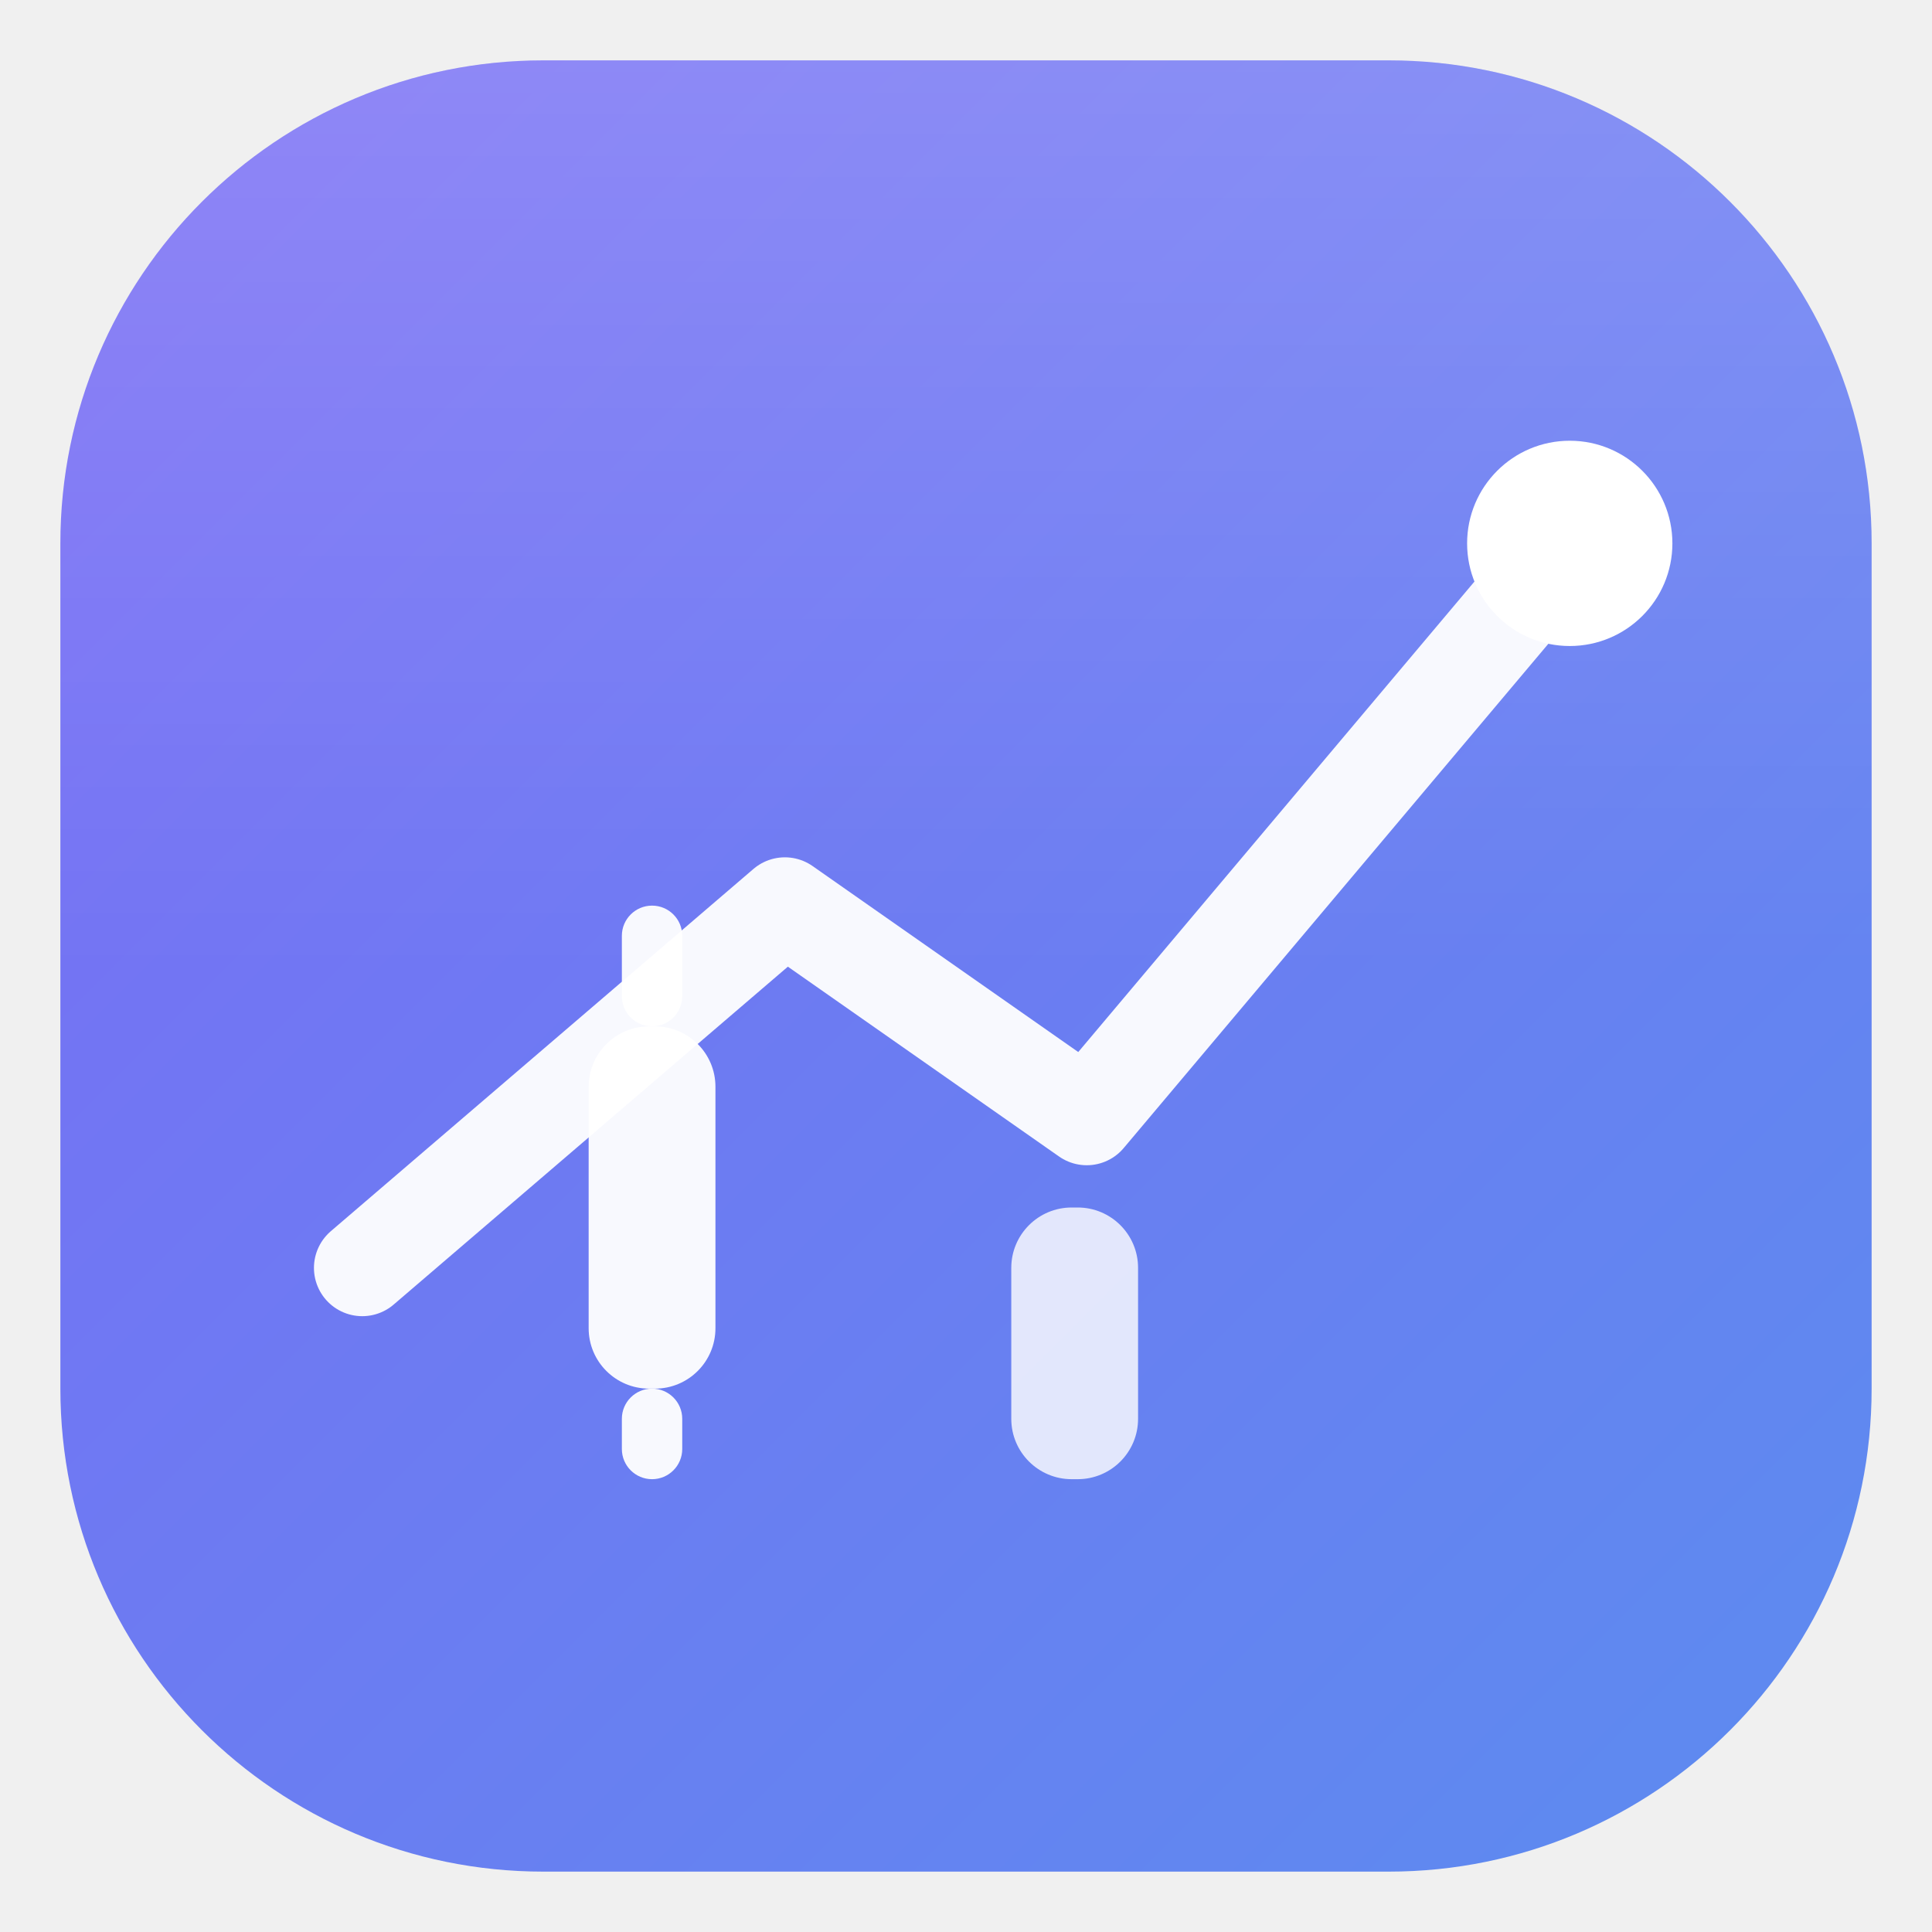
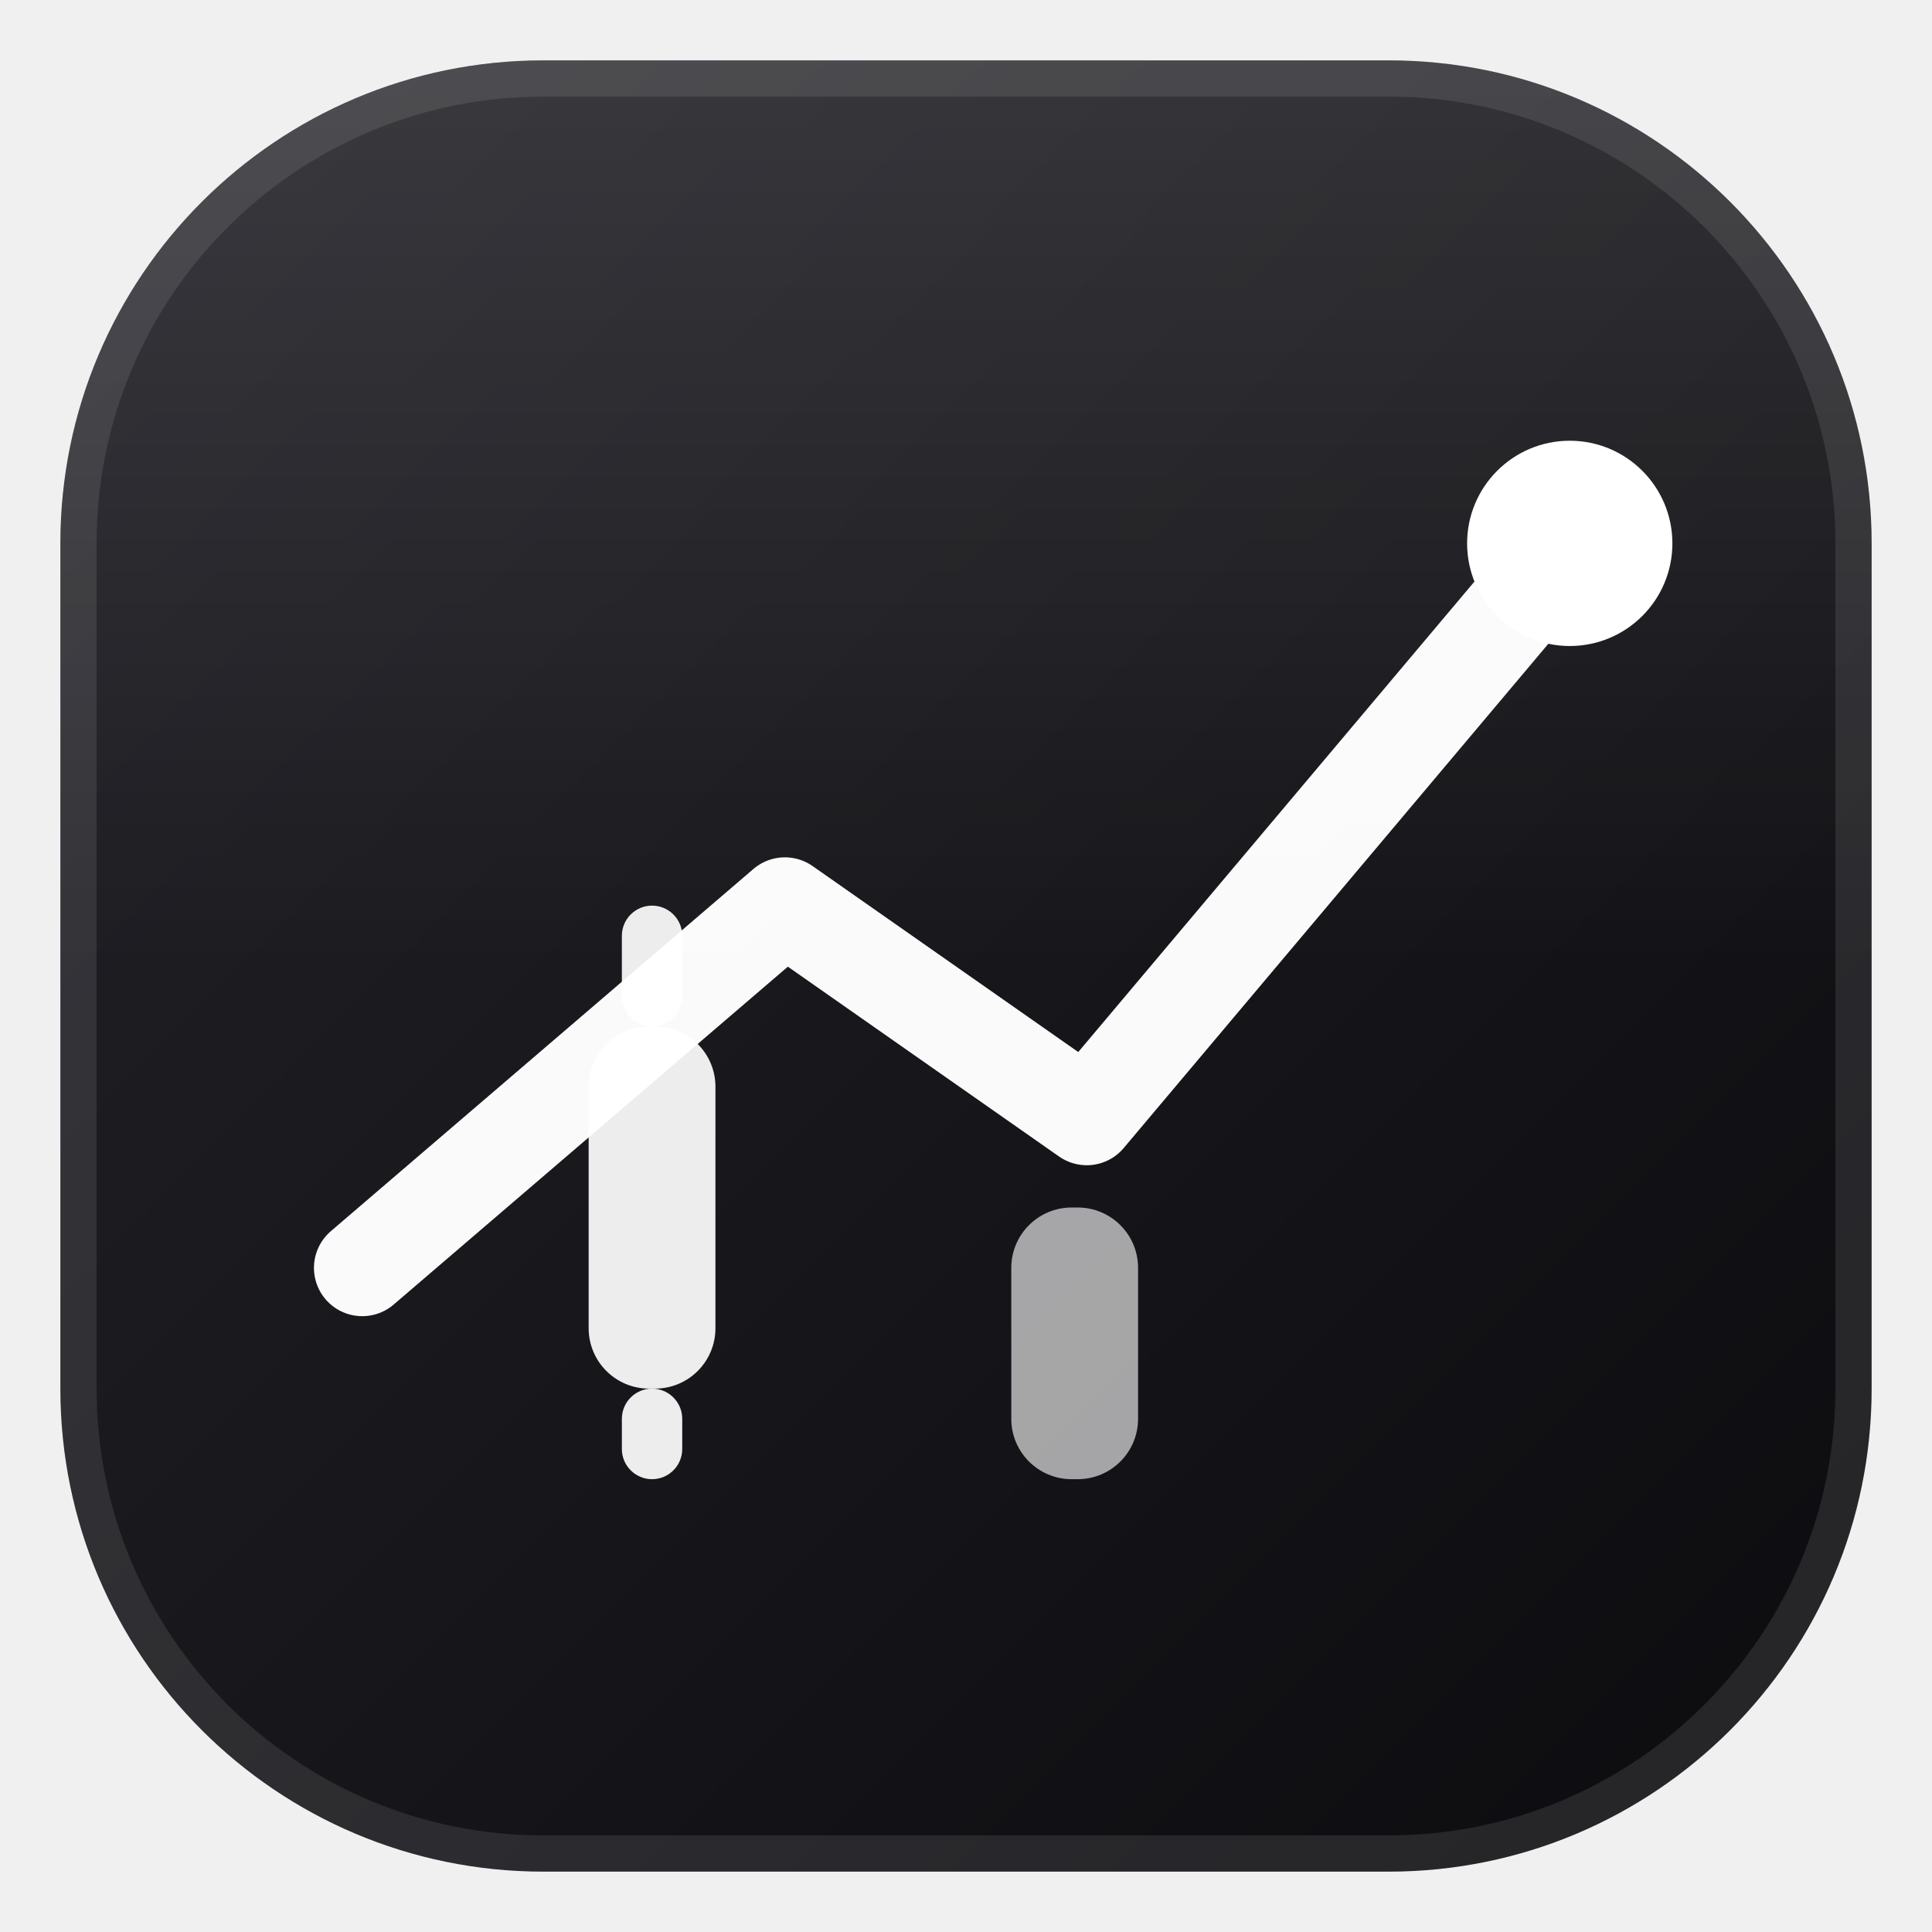
<svg xmlns="http://www.w3.org/2000/svg" width="64" height="64" viewBox="0 0 64 64" fill="none">
  <defs>
    <linearGradient id="bg" x1="0" y1="0" x2="64" y2="64" gradientUnits="userSpaceOnUse">
-       <stop stop-color="#7C6BF5" />
-       <stop offset="1" stop-color="#5B8DEF" />
+       <stop stop-color="#232329" />
+       <stop offset="1" stop-color="#0b0b0e" />
    </linearGradient>
    <linearGradient id="sheen" x1="0" y1="0" x2="0" y2="64" gradientUnits="userSpaceOnUse">
-       <stop stop-color="#ffffff" stop-opacity="0.18" />
+       <stop stop-color="#ffffff" stop-opacity="0.12" />
      <stop offset="0.5" stop-color="#ffffff" stop-opacity="0" />
    </linearGradient>
  </defs>
  <rect x="2" y="2" width="60" height="60" rx="16" fill="url(#bg)" />
  <rect x="2" y="2" width="60" height="60" rx="16" fill="url(#sheen)" />
-   <path d="M12 42 L26 30 L36 37 L52 18" stroke="#ffffff" stroke-width="3.2" stroke-linecap="round" stroke-linejoin="round" opacity="0.95" />
+   <rect x="2.6" y="2.6" width="58.8" height="58.8" rx="15.4" stroke="#ffffff" stroke-opacity="0.10" stroke-width="1.2" />
+   <path d="M12 42 L26 30 L36 37 L52 18" stroke="#ffffff" stroke-width="3.2" stroke-linecap="round" stroke-linejoin="round" opacity="0.98" />
  <circle cx="52" cy="18" r="3.4" fill="#fff" />
-   <g opacity="0.95">
-     <rect x="19.5" y="34" width="4.2" height="12" rx="2" fill="#fff" />
-     <rect x="20.6" y="30" width="2" height="4" rx="1" fill="#fff" />
-     <rect x="20.6" y="46" width="2" height="3" rx="1" fill="#fff" />
-     <rect x="33.5" y="40" width="4.2" height="9" rx="2" fill="#fff" opacity="0.85" />
+   <g>
+     <rect x="19.5" y="34" width="4.2" height="12" rx="2" fill="#ffffff" opacity="0.92" />
+     <rect x="20.6" y="30" width="2" height="4" rx="1" fill="#ffffff" opacity="0.92" />
+     <rect x="20.6" y="46" width="2" height="3" rx="1" fill="#ffffff" opacity="0.92" />
+     <rect x="33.5" y="40" width="4.2" height="9" rx="2" fill="#ffffff" opacity="0.62" />
  </g>
</svg>
